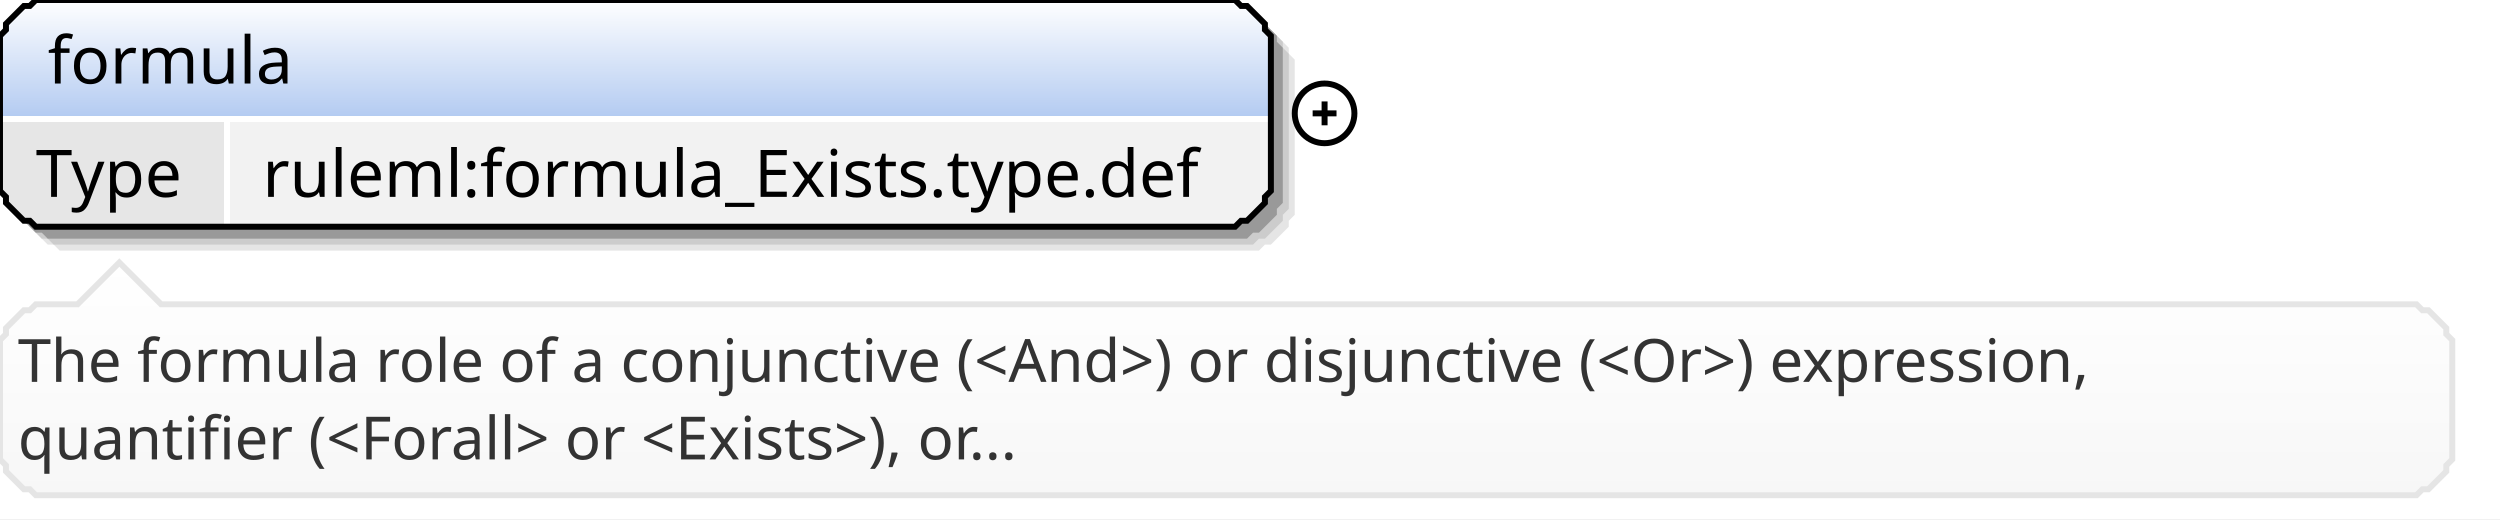
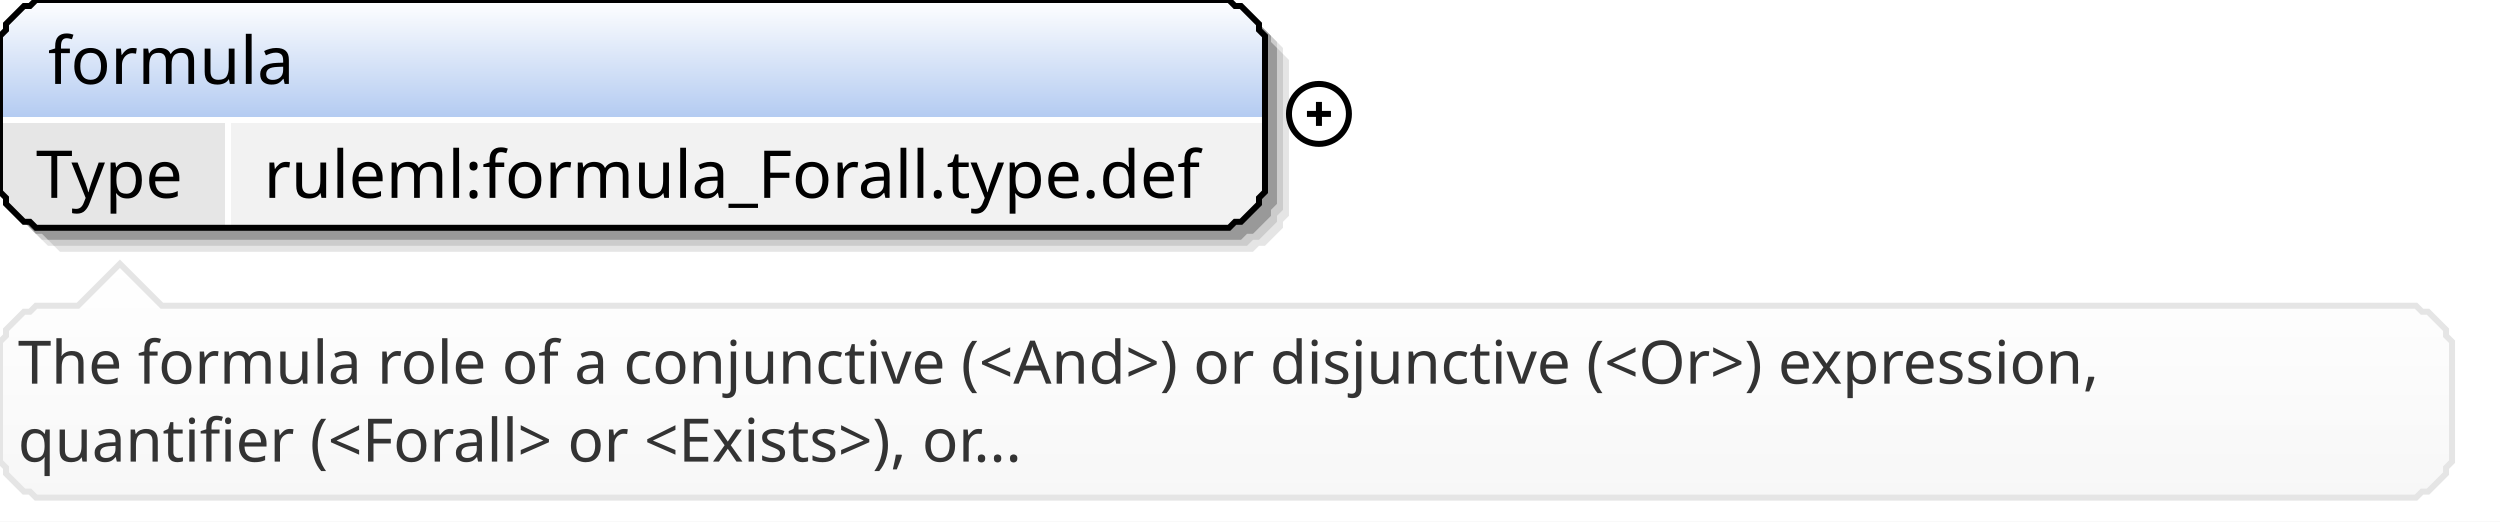
- <svg xmlns="http://www.w3.org/2000/svg" color-interpolation="auto" color-rendering="auto" fill="black" fill-opacity="1" font-family="'Dialog'" font-size="12" font-style="normal" font-weight="normal" height="87" image-rendering="auto" shape-rendering="auto" stroke="black" stroke-dasharray="none" stroke-dashoffset="0" stroke-linecap="square" stroke-linejoin="miter" stroke-miterlimit="10" stroke-opacity="1" stroke-width="1" text-rendering="auto" width="419">
+ <svg xmlns="http://www.w3.org/2000/svg" color-interpolation="auto" color-rendering="auto" fill="black" fill-opacity="1" font-family="'Dialog'" font-size="12" font-style="normal" font-weight="normal" height="87" image-rendering="auto" shape-rendering="auto" stroke="black" stroke-dasharray="none" stroke-dashoffset="0" stroke-linecap="square" stroke-linejoin="miter" stroke-miterlimit="10" stroke-opacity="1" stroke-width="1" text-rendering="auto" width="417">
  <defs id="genericDefs" />
  <g>
    <defs id="defs1">
      <linearGradient gradientUnits="userSpaceOnUse" id="linearGradient1" spreadMethod="pad" x1="0" x2="0" y1="0" y2="20">
        <stop offset="0%" stop-color="white" stop-opacity="1" />
        <stop offset="100%" stop-color="rgb(178,202,241)" stop-opacity="1" />
      </linearGradient>
      <linearGradient gradientUnits="userSpaceOnUse" id="linearGradient2" spreadMethod="pad" x1="0" x2="0" y1="44" y2="83">
        <stop offset="0%" stop-color="white" stop-opacity="1" />
        <stop offset="100%" stop-color="rgb(247,247,247)" stop-opacity="1" />
      </linearGradient>
      <clipPath clipPathUnits="userSpaceOnUse" id="clipPath1">
-         <path d="M0 0 L419 0 L419 87 L0 87 L0 0 Z" />
+         <path d="M0 0 L417 0 L417 87 L0 87 L0 0 Z" />
      </clipPath>
    </defs>
    <g fill="white" stroke="white" text-rendering="geometricPrecision">
-       <rect clip-path="url(#clipPath1)" height="87" stroke="none" width="419" x="0" y="0" />
+       <rect clip-path="url(#clipPath1)" height="87" stroke="none" width="417" x="0" y="0" />
    </g>
    <g fill="rgb(229,229,229)" font-family="sans-serif" font-size="11" stroke="rgb(229,229,229)" text-rendering="geometricPrecision">
-       <polygon clip-path="url(#clipPath1)" points=" 4 10 5 9 5 8 6 7 7 6 8 5 9 5 10 4 211 4 212 5 213 5 214 6 215 7 216 8 216 9 217 10 217 36 216 37 216 38 215 39 214 40 213 41 212 41 211 42 10 42 9 41 8 41 7 40 6 39 5 38 5 37 4 36" stroke="none" />
-       <polygon clip-path="url(#clipPath1)" fill="rgb(204,204,204)" points=" 3 9 4 8 4 7 5 6 6 5 7 4 8 4 9 3 210 3 211 4 212 4 213 5 214 6 215 7 215 8 216 9 216 35 215 36 215 37 214 38 213 39 212 40 211 40 210 41 9 41 8 40 7 40 6 39 5 38 4 37 4 36 3 35" stroke="none" />
-       <polygon clip-path="url(#clipPath1)" fill="rgb(153,153,153)" points=" 2 8 3 7 3 6 4 5 5 4 6 3 7 3 8 2 209 2 210 3 211 3 212 4 213 5 214 6 214 7 215 8 215 34 214 35 214 36 213 37 212 38 211 39 210 39 209 40 8 40 7 39 6 39 5 38 4 37 3 36 3 35 2 34" stroke="none" />
-       <polygon clip-path="url(#clipPath1)" fill="url(#linearGradient1)" points=" 0 6 1 5 1 4 2 3 3 2 4 1 5 1 6 0 207 0 208 1 209 1 210 2 211 3 212 4 212 5 213 6 213 20 212 20 212 20 211 20 210 20 209 20 208 20 207 20 6 20 5 20 4 20 3 20 2 20 1 20 1 20 0 20" shape-rendering="crispEdges" stroke="none" />
+       <polygon clip-path="url(#clipPath1)" points=" 4 10 5 9 5 8 6 7 7 6 8 5 9 5 10 4 209 4 210 5 211 5 212 6 213 7 214 8 214 9 215 10 215 36 214 37 214 38 213 39 212 40 211 41 210 41 209 42 10 42 9 41 8 41 7 40 6 39 5 38 5 37 4 36" stroke="none" />
+       <polygon clip-path="url(#clipPath1)" fill="rgb(204,204,204)" points=" 3 9 4 8 4 7 5 6 6 5 7 4 8 4 9 3 208 3 209 4 210 4 211 5 212 6 213 7 213 8 214 9 214 35 213 36 213 37 212 38 211 39 210 40 209 40 208 41 9 41 8 40 7 40 6 39 5 38 4 37 4 36 3 35" stroke="none" />
+       <polygon clip-path="url(#clipPath1)" fill="rgb(153,153,153)" points=" 2 8 3 7 3 6 4 5 5 4 6 3 7 3 8 2 207 2 208 3 209 3 210 4 211 5 212 6 212 7 213 8 213 34 212 35 212 36 211 37 210 38 209 39 208 39 207 40 8 40 7 39 6 39 5 38 4 37 3 36 3 35 2 34" stroke="none" />
+       <polygon clip-path="url(#clipPath1)" fill="url(#linearGradient1)" points=" 0 6 1 5 1 4 2 3 3 2 4 1 5 1 6 0 205 0 206 1 207 1 208 2 209 3 210 4 210 5 211 6 211 20 210 20 210 20 209 20 208 20 207 20 206 20 205 20 6 20 5 20 4 20 3 20 2 20 1 20 1 20 0 20" shape-rendering="crispEdges" stroke="none" />
      <polygon clip-path="url(#clipPath1)" fill="rgb(230,230,230)" points=" 0 20 1 20 1 20 2 20 3 20 4 20 5 20 6 20 38 20 38 20 38 20 38 20 38 20 38 20 38 20 38 20 38 32 38 33 38 34 38 35 38 36 38 37 38 37 38 38 6 38 5 37 4 37 3 36 2 35 1 34 1 33 0 32" shape-rendering="crispEdges" stroke="none" />
-       <polygon clip-path="url(#clipPath1)" fill="rgb(242,242,242)" points=" 38 20 38 20 38 20 38 20 38 20 38 20 38 20 38 20 207 20 208 20 209 20 210 20 211 20 212 20 212 20 213 20 213 32 212 33 212 34 211 35 210 36 209 37 208 37 207 38 38 38 38 37 38 37 38 36 38 35 38 34 38 33 38 32" shape-rendering="crispEdges" stroke="none" />
-       <line clip-path="url(#clipPath1)" fill="none" shape-rendering="crispEdges" stroke="white" x1="0" x2="212" y1="20" y2="20" />
+       <polygon clip-path="url(#clipPath1)" fill="rgb(242,242,242)" points=" 38 20 38 20 38 20 38 20 38 20 38 20 38 20 38 20 205 20 206 20 207 20 208 20 209 20 210 20 210 20 211 20 211 32 210 33 210 34 209 35 208 36 207 37 206 37 205 38 38 38 38 37 38 37 38 36 38 35 38 34 38 33 38 32" shape-rendering="crispEdges" stroke="none" />
+       <line clip-path="url(#clipPath1)" fill="none" shape-rendering="crispEdges" stroke="white" x1="0" x2="210" y1="20" y2="20" />
      <text clip-path="url(#clipPath1)" fill="black" shape-rendering="crispEdges" stroke="none" x="6" xml:space="preserve" y="33">Type</text>
-       <text clip-path="url(#clipPath1)" fill="black" shape-rendering="crispEdges" stroke="none" x="44" xml:space="preserve" y="33">ruleml:formula_Exists.type.def</text>
+       <text clip-path="url(#clipPath1)" fill="black" shape-rendering="crispEdges" stroke="none" x="44" xml:space="preserve" y="33">ruleml:formula_Forall.type.def</text>
      <line clip-path="url(#clipPath1)" fill="none" shape-rendering="crispEdges" stroke="white" x1="38" x2="38" y1="20" y2="37" />
-       <polygon clip-path="url(#clipPath1)" fill="none" points=" 0 6 1 5 1 4 2 3 3 2 4 1 5 1 6 0 207 0 208 1 209 1 210 2 211 3 212 4 212 5 213 6 213 32 212 33 212 34 211 35 210 36 209 37 208 37 207 38 6 38 5 37 4 37 3 36 2 35 1 34 1 33 0 32" stroke="black" stroke-linecap="butt" />
+       <polygon clip-path="url(#clipPath1)" fill="none" points=" 0 6 1 5 1 4 2 3 3 2 4 1 5 1 6 0 205 0 206 1 207 1 208 2 209 3 210 4 210 5 211 6 211 32 210 33 210 34 209 35 208 36 207 37 206 37 205 38 6 38 5 37 4 37 3 36 2 35 1 34 1 33 0 32" stroke="black" stroke-linecap="butt" />
    </g>
    <g font-family="sans-serif" font-size="11" shape-rendering="crispEdges" stroke-linecap="butt" text-rendering="geometricPrecision">
      <text clip-path="url(#clipPath1)" stroke="none" x="8" xml:space="preserve" y="14">formula</text>
-       <circle clip-path="url(#clipPath1)" cx="222" cy="19" fill="none" r="5" shape-rendering="auto" />
-       <line clip-path="url(#clipPath1)" fill="none" shape-rendering="auto" x1="220" x2="224" y1="19" y2="19" />
-       <line clip-path="url(#clipPath1)" fill="none" shape-rendering="auto" x1="222" x2="222" y1="17" y2="21" />
-       <polygon clip-path="url(#clipPath1)" fill="url(#linearGradient2)" points=" 0 57 1 56 1 55 2 54 3 53 4 52 5 52 6 51 13 51 20 44 27 51 405 51 406 52 407 52 408 53 409 54 410 55 410 56 411 57 411 77 410 78 410 79 409 80 408 81 407 82 406 82 405 83 6 83 5 82 4 82 3 81 2 80 1 79 1 78 0 77" stroke="none" />
-       <polygon clip-path="url(#clipPath1)" fill="none" points=" 0 57 1 56 1 55 2 54 3 53 4 52 5 52 6 51 13 51 20 44 27 51 405 51 406 52 407 52 408 53 409 54 410 55 410 56 411 57 411 77 410 78 410 79 409 80 408 81 407 82 406 82 405 83 6 83 5 82 4 82 3 81 2 80 1 79 1 78 0 77" shape-rendering="auto" stroke="rgb(229,229,229)" />
+       <circle clip-path="url(#clipPath1)" cx="220" cy="19" fill="none" r="5" shape-rendering="auto" />
+       <line clip-path="url(#clipPath1)" fill="none" shape-rendering="auto" x1="218" x2="222" y1="19" y2="19" />
+       <line clip-path="url(#clipPath1)" fill="none" shape-rendering="auto" x1="220" x2="220" y1="17" y2="21" />
+       <polygon clip-path="url(#clipPath1)" fill="url(#linearGradient2)" points=" 0 57 1 56 1 55 2 54 3 53 4 52 5 52 6 51 13 51 20 44 27 51 403 51 404 52 405 52 406 53 407 54 408 55 408 56 409 57 409 77 408 78 408 79 407 80 406 81 405 82 404 82 403 83 6 83 5 82 4 82 3 81 2 80 1 79 1 78 0 77" stroke="none" />
+       <polygon clip-path="url(#clipPath1)" fill="none" points=" 0 57 1 56 1 55 2 54 3 53 4 52 5 52 6 51 13 51 20 44 27 51 403 51 404 52 405 52 406 53 407 54 408 55 408 56 409 57 409 77 408 78 408 79 407 80 406 81 405 82 404 82 403 83 6 83 5 82 4 82 3 81 2 80 1 79 1 78 0 77" shape-rendering="auto" stroke="rgb(229,229,229)" />
      <text clip-path="url(#clipPath1)" fill="rgb(51,51,51)" font-size="10" stroke="none" x="3" xml:space="preserve" y="64">The formula role of a conjunctive (&lt;And&gt;) or disjunctive (&lt;Or&gt;) expression, </text>
      <text clip-path="url(#clipPath1)" fill="rgb(51,51,51)" font-size="10" stroke="none" x="3" xml:space="preserve" y="77">quantifier (&lt;Forall&gt; or &lt;Exists&gt;), or...</text>
    </g>
  </g>
</svg>
